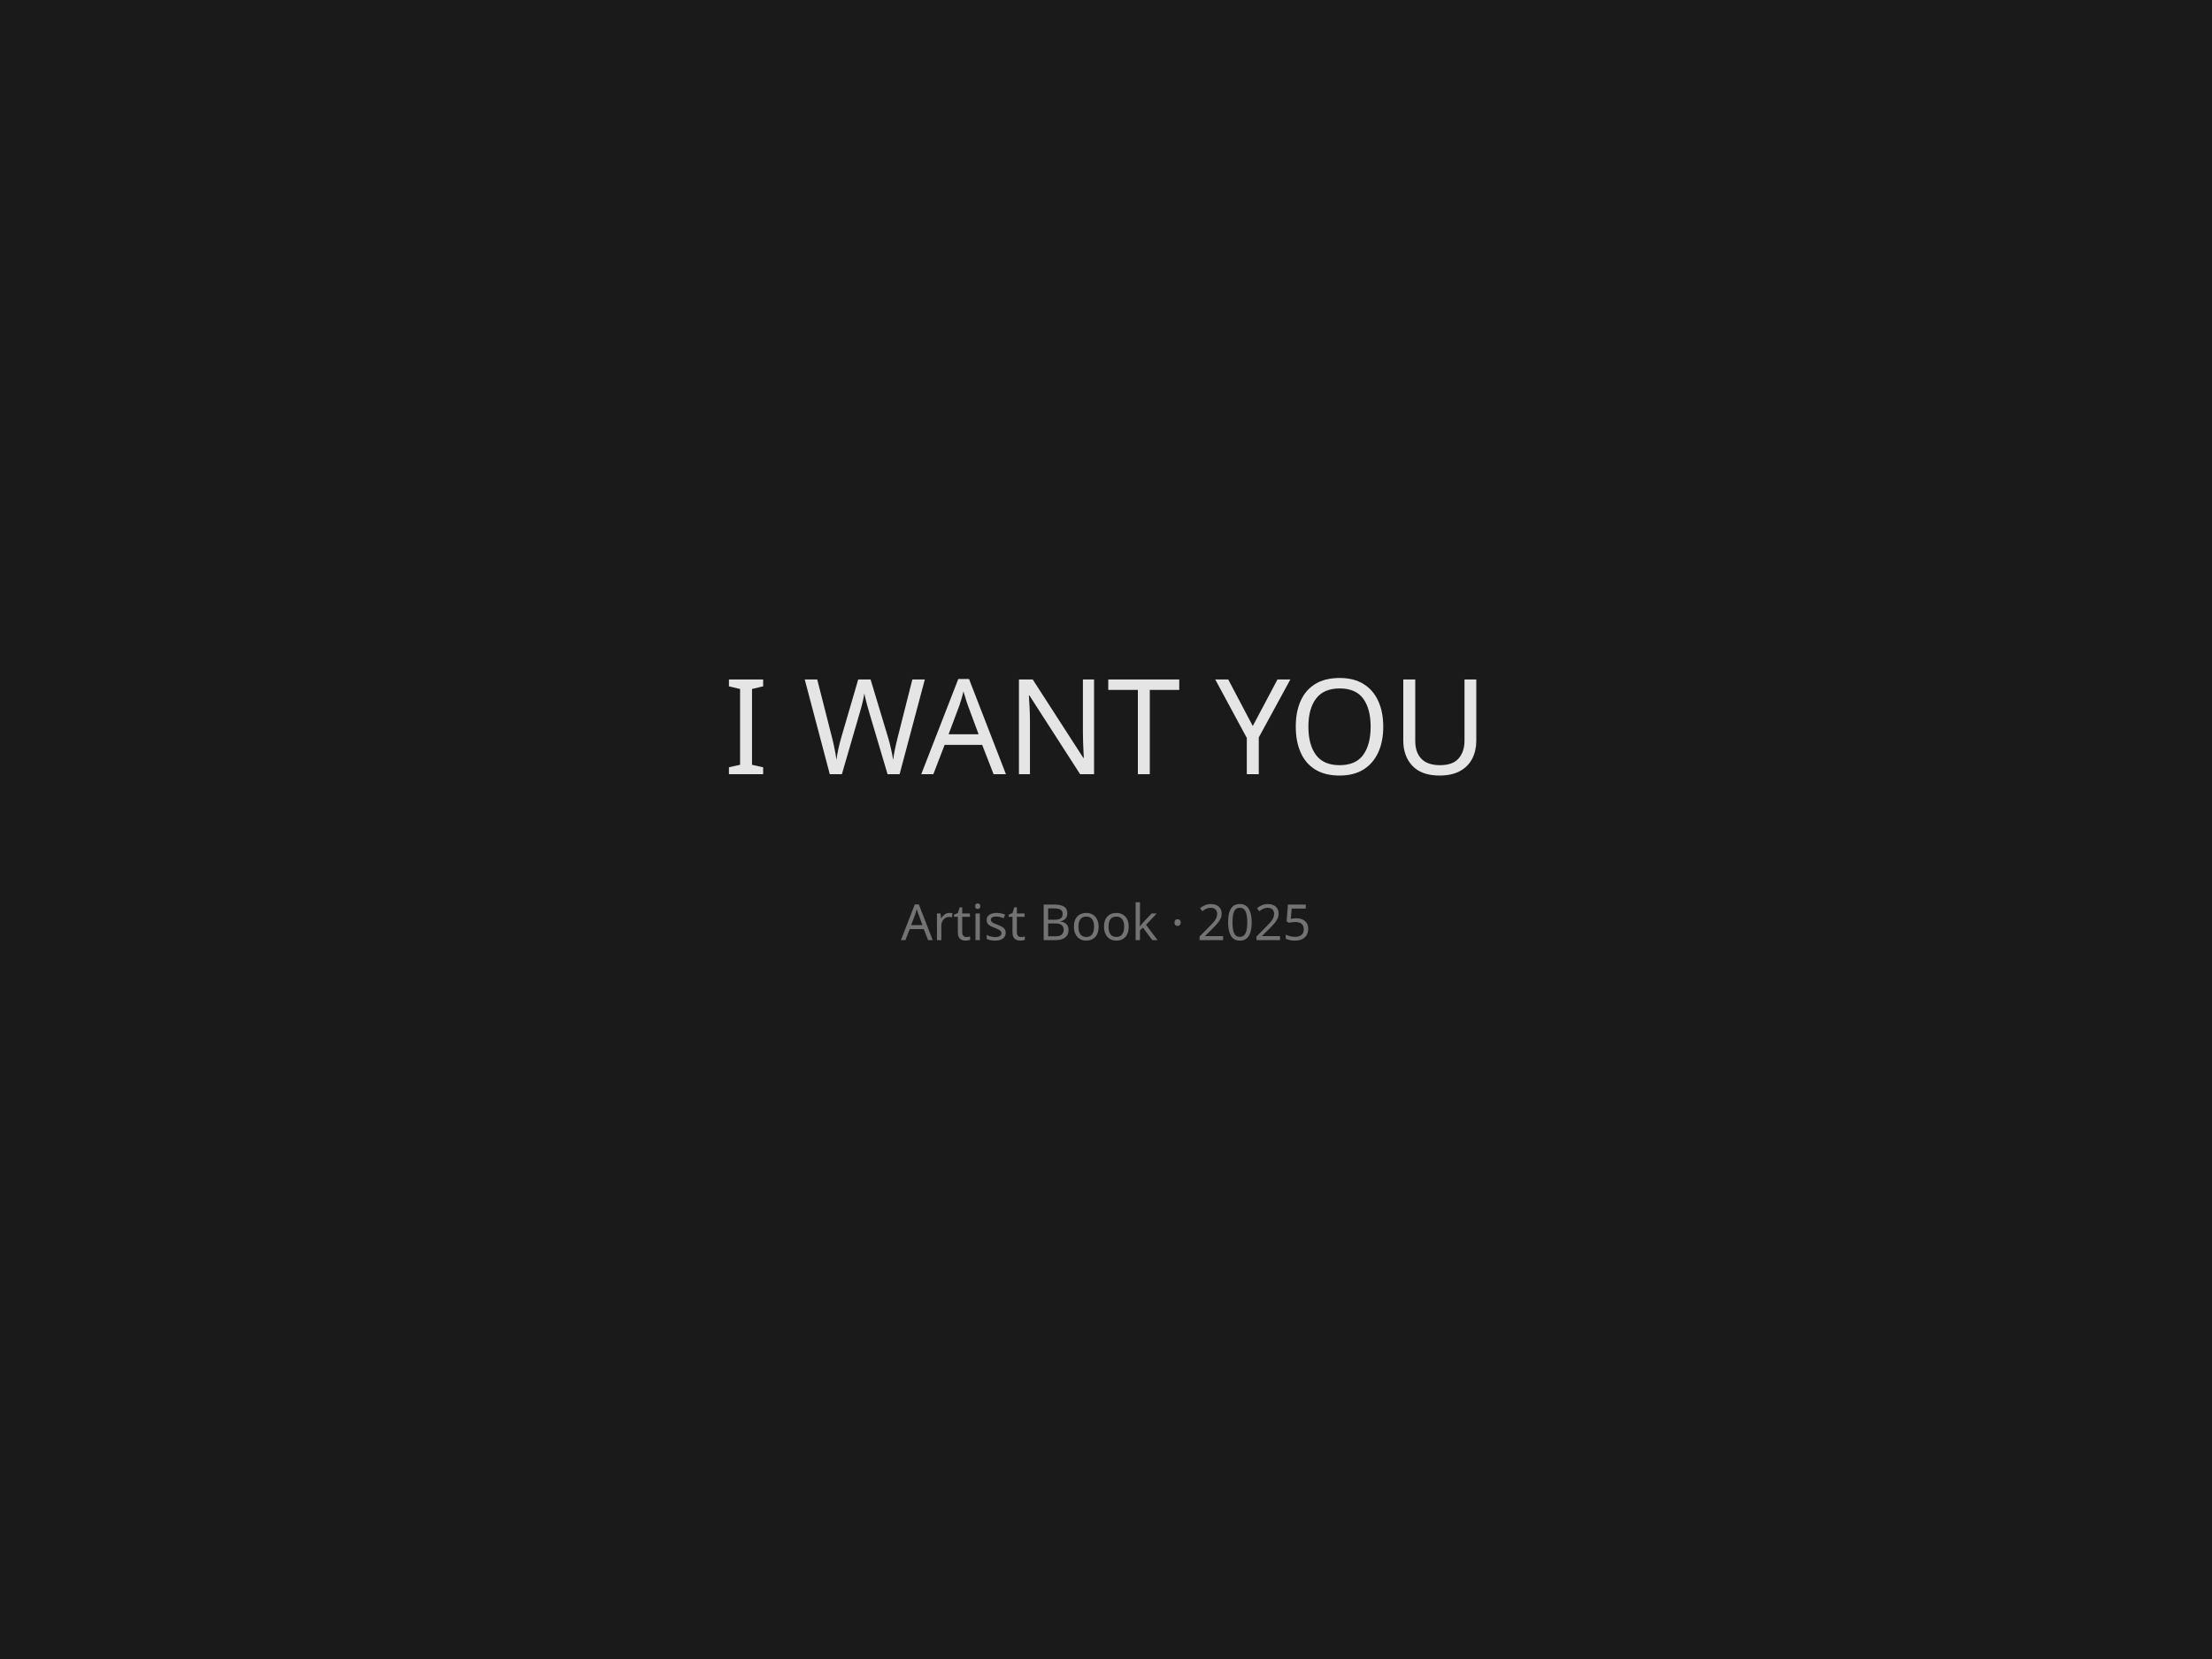
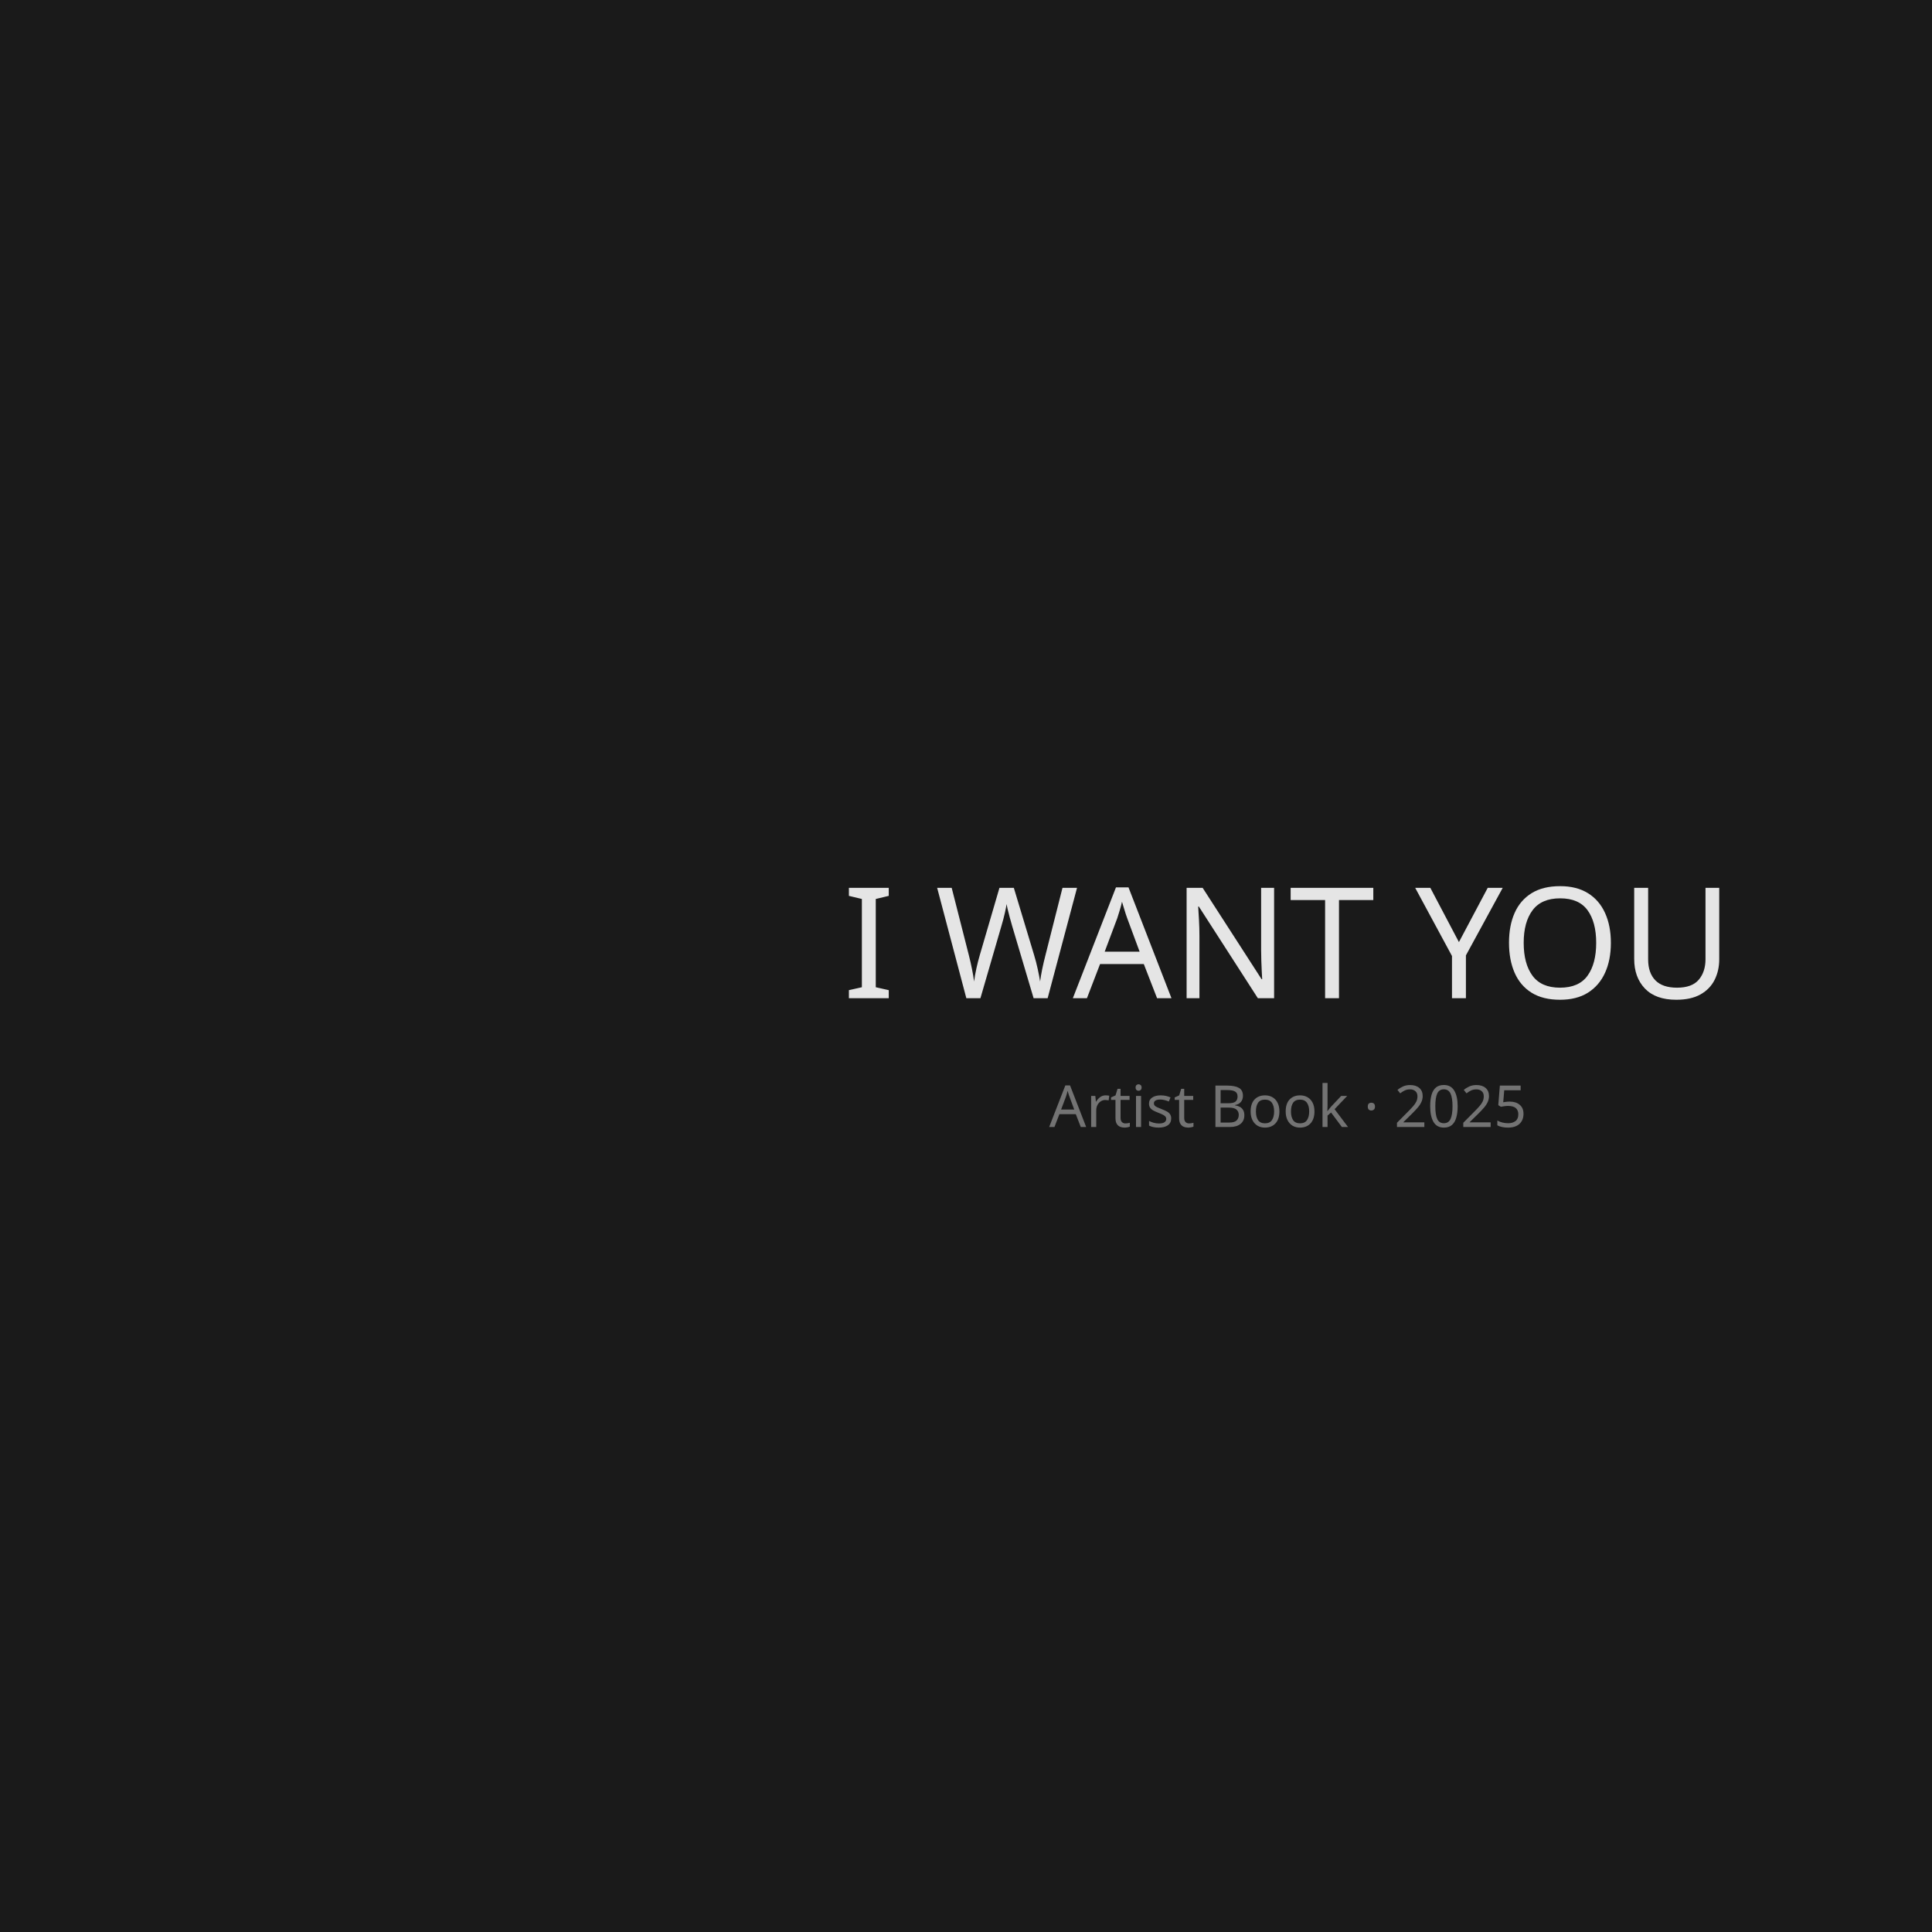
- <svg xmlns="http://www.w3.org/2000/svg" width="800" height="600" viewBox="0 0 800 600">
-   <rect fill="#1a1a1a" width="800" height="600" />
-   <text x="400" y="280" font-family="system-ui" font-size="48" fill="#e5e5e5" text-anchor="middle">I WANT YOU</text>
-   <text x="400" y="340" font-family="system-ui" font-size="18" fill="#737373" text-anchor="middle">Artist Book · 2025</text>
+ <svg xmlns="http://www.w3.org/2000/svg" width="600" height="600" viewBox="0 0 600 600">
+   <rect fill="#1a1a1a" width="600" height="600" />
+   <text x="400" y="310" font-family="system-ui" font-size="48" fill="#e5e5e5" text-anchor="middle">I WANT YOU</text>
+   <text x="400" y="350" font-family="system-ui" font-size="18" fill="#737373" text-anchor="middle">Artist Book · 2025</text>
</svg>
